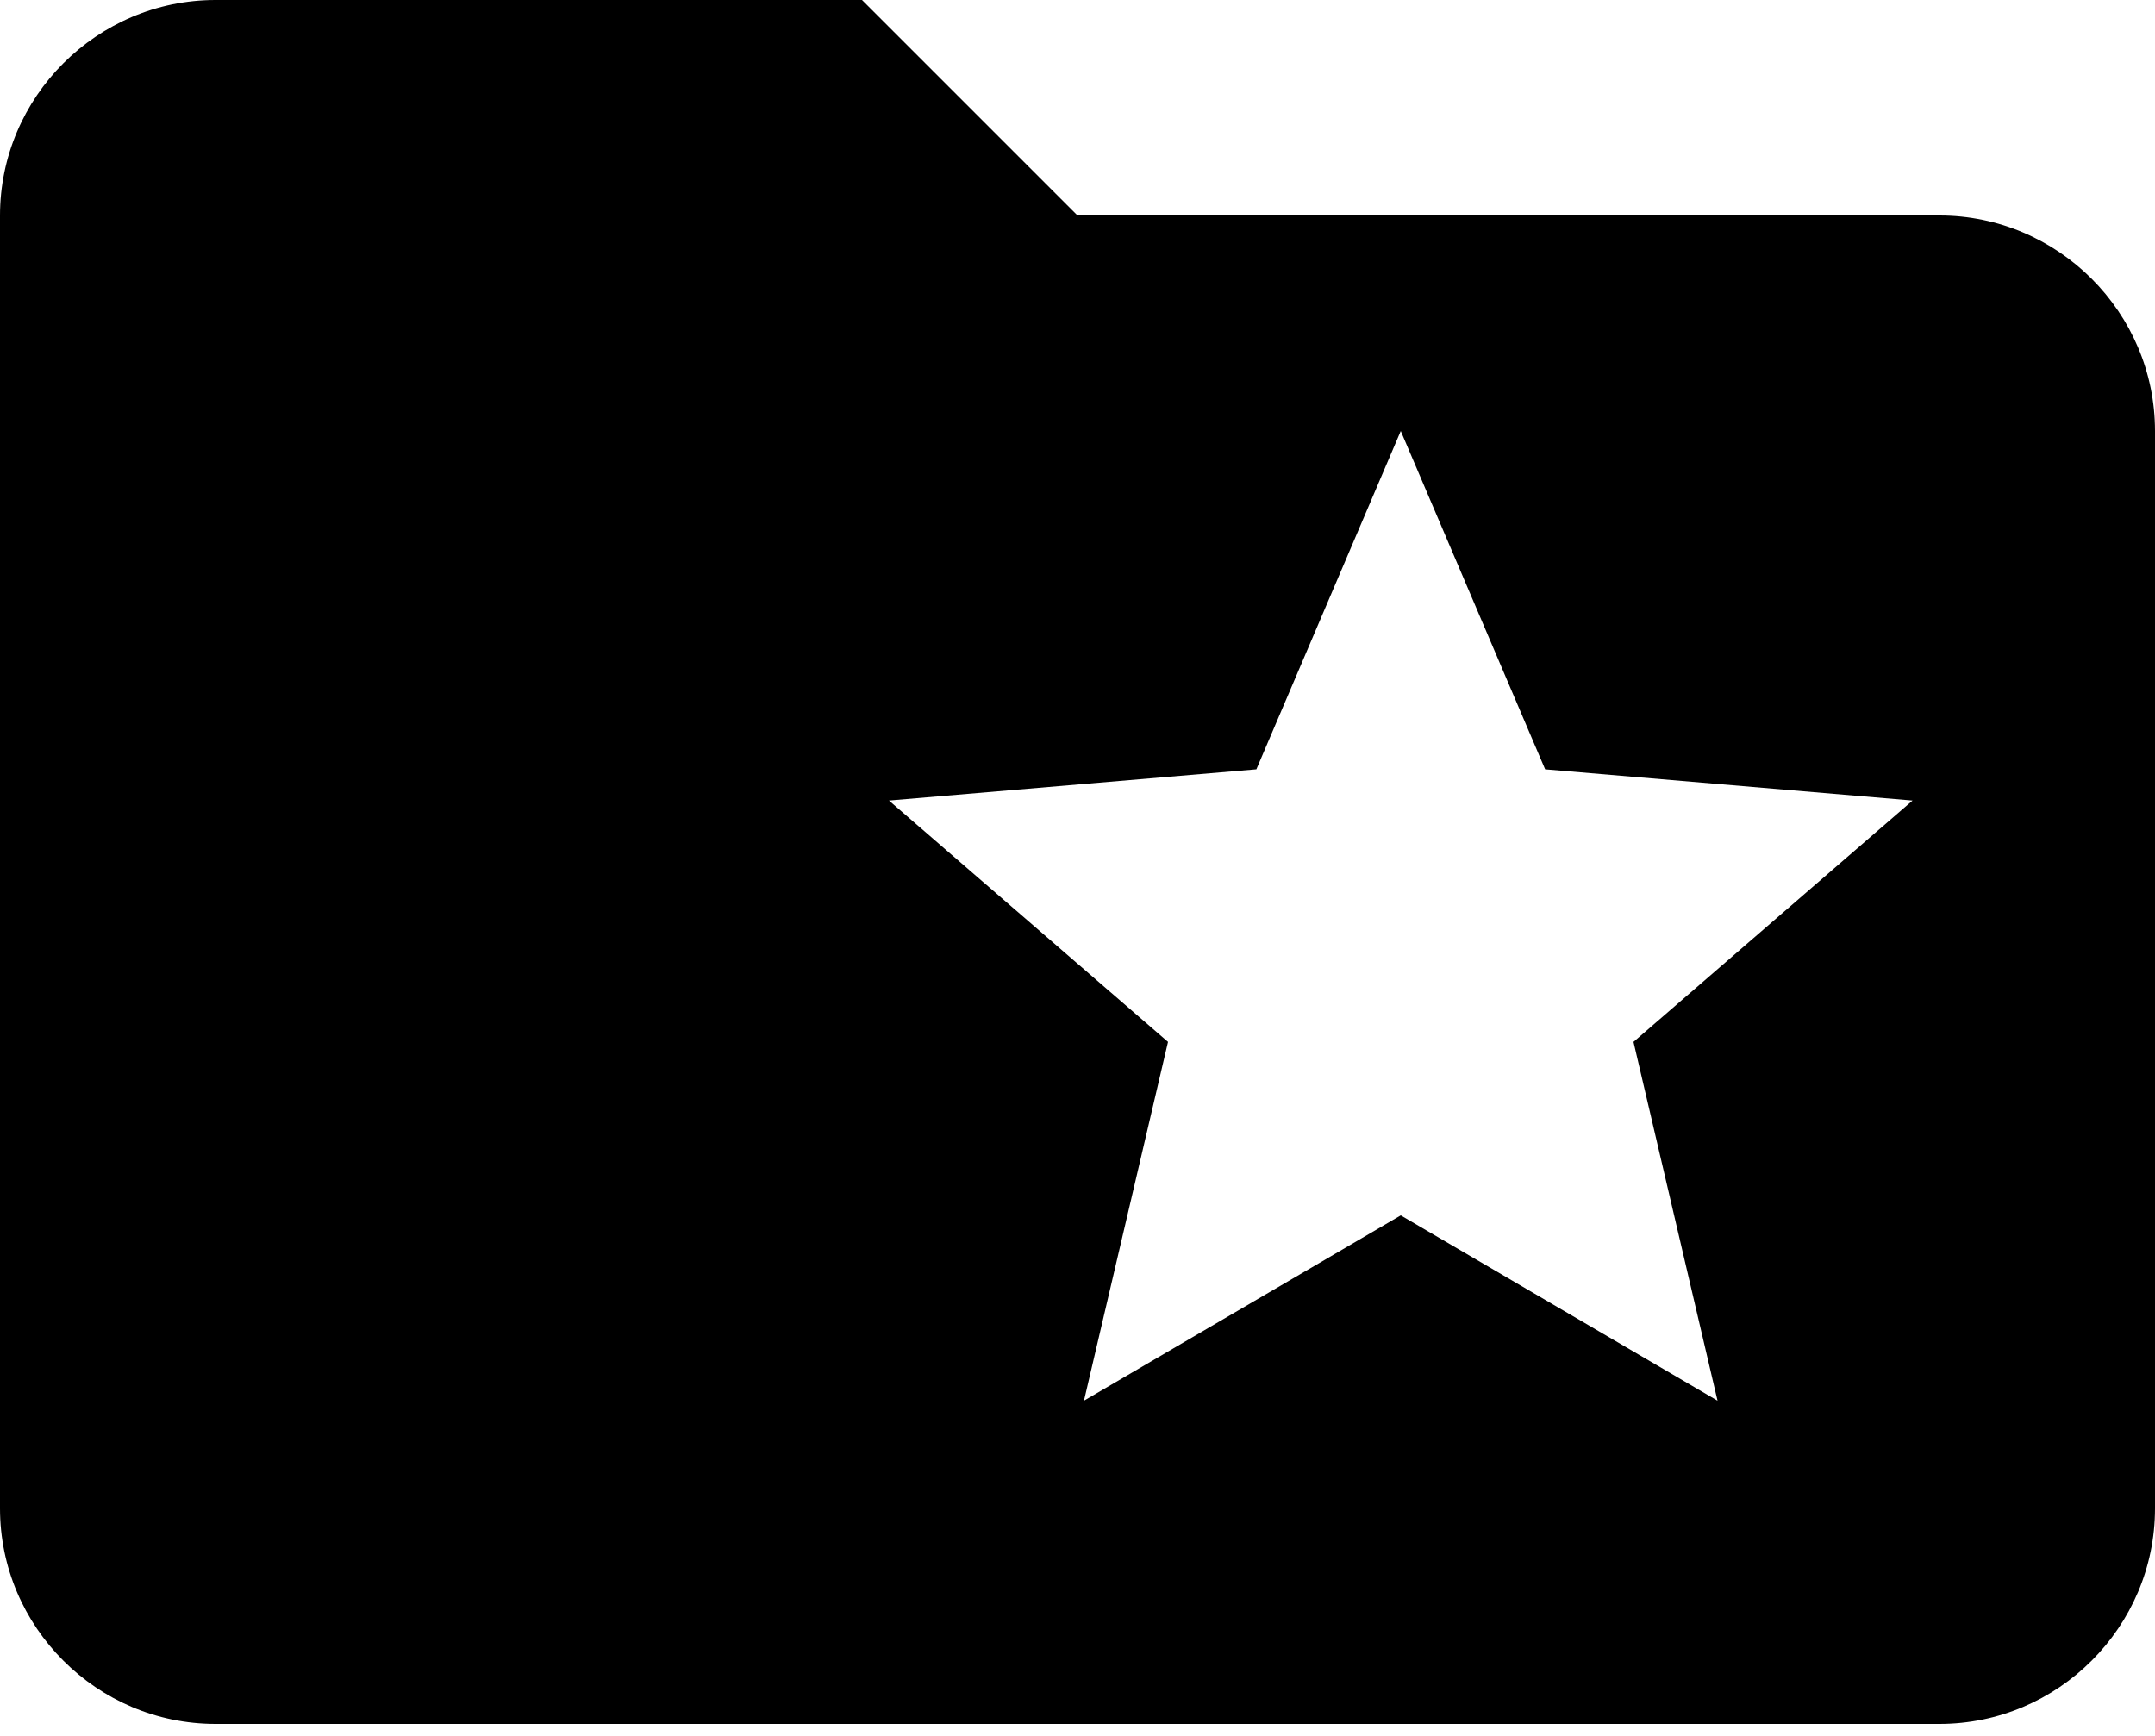
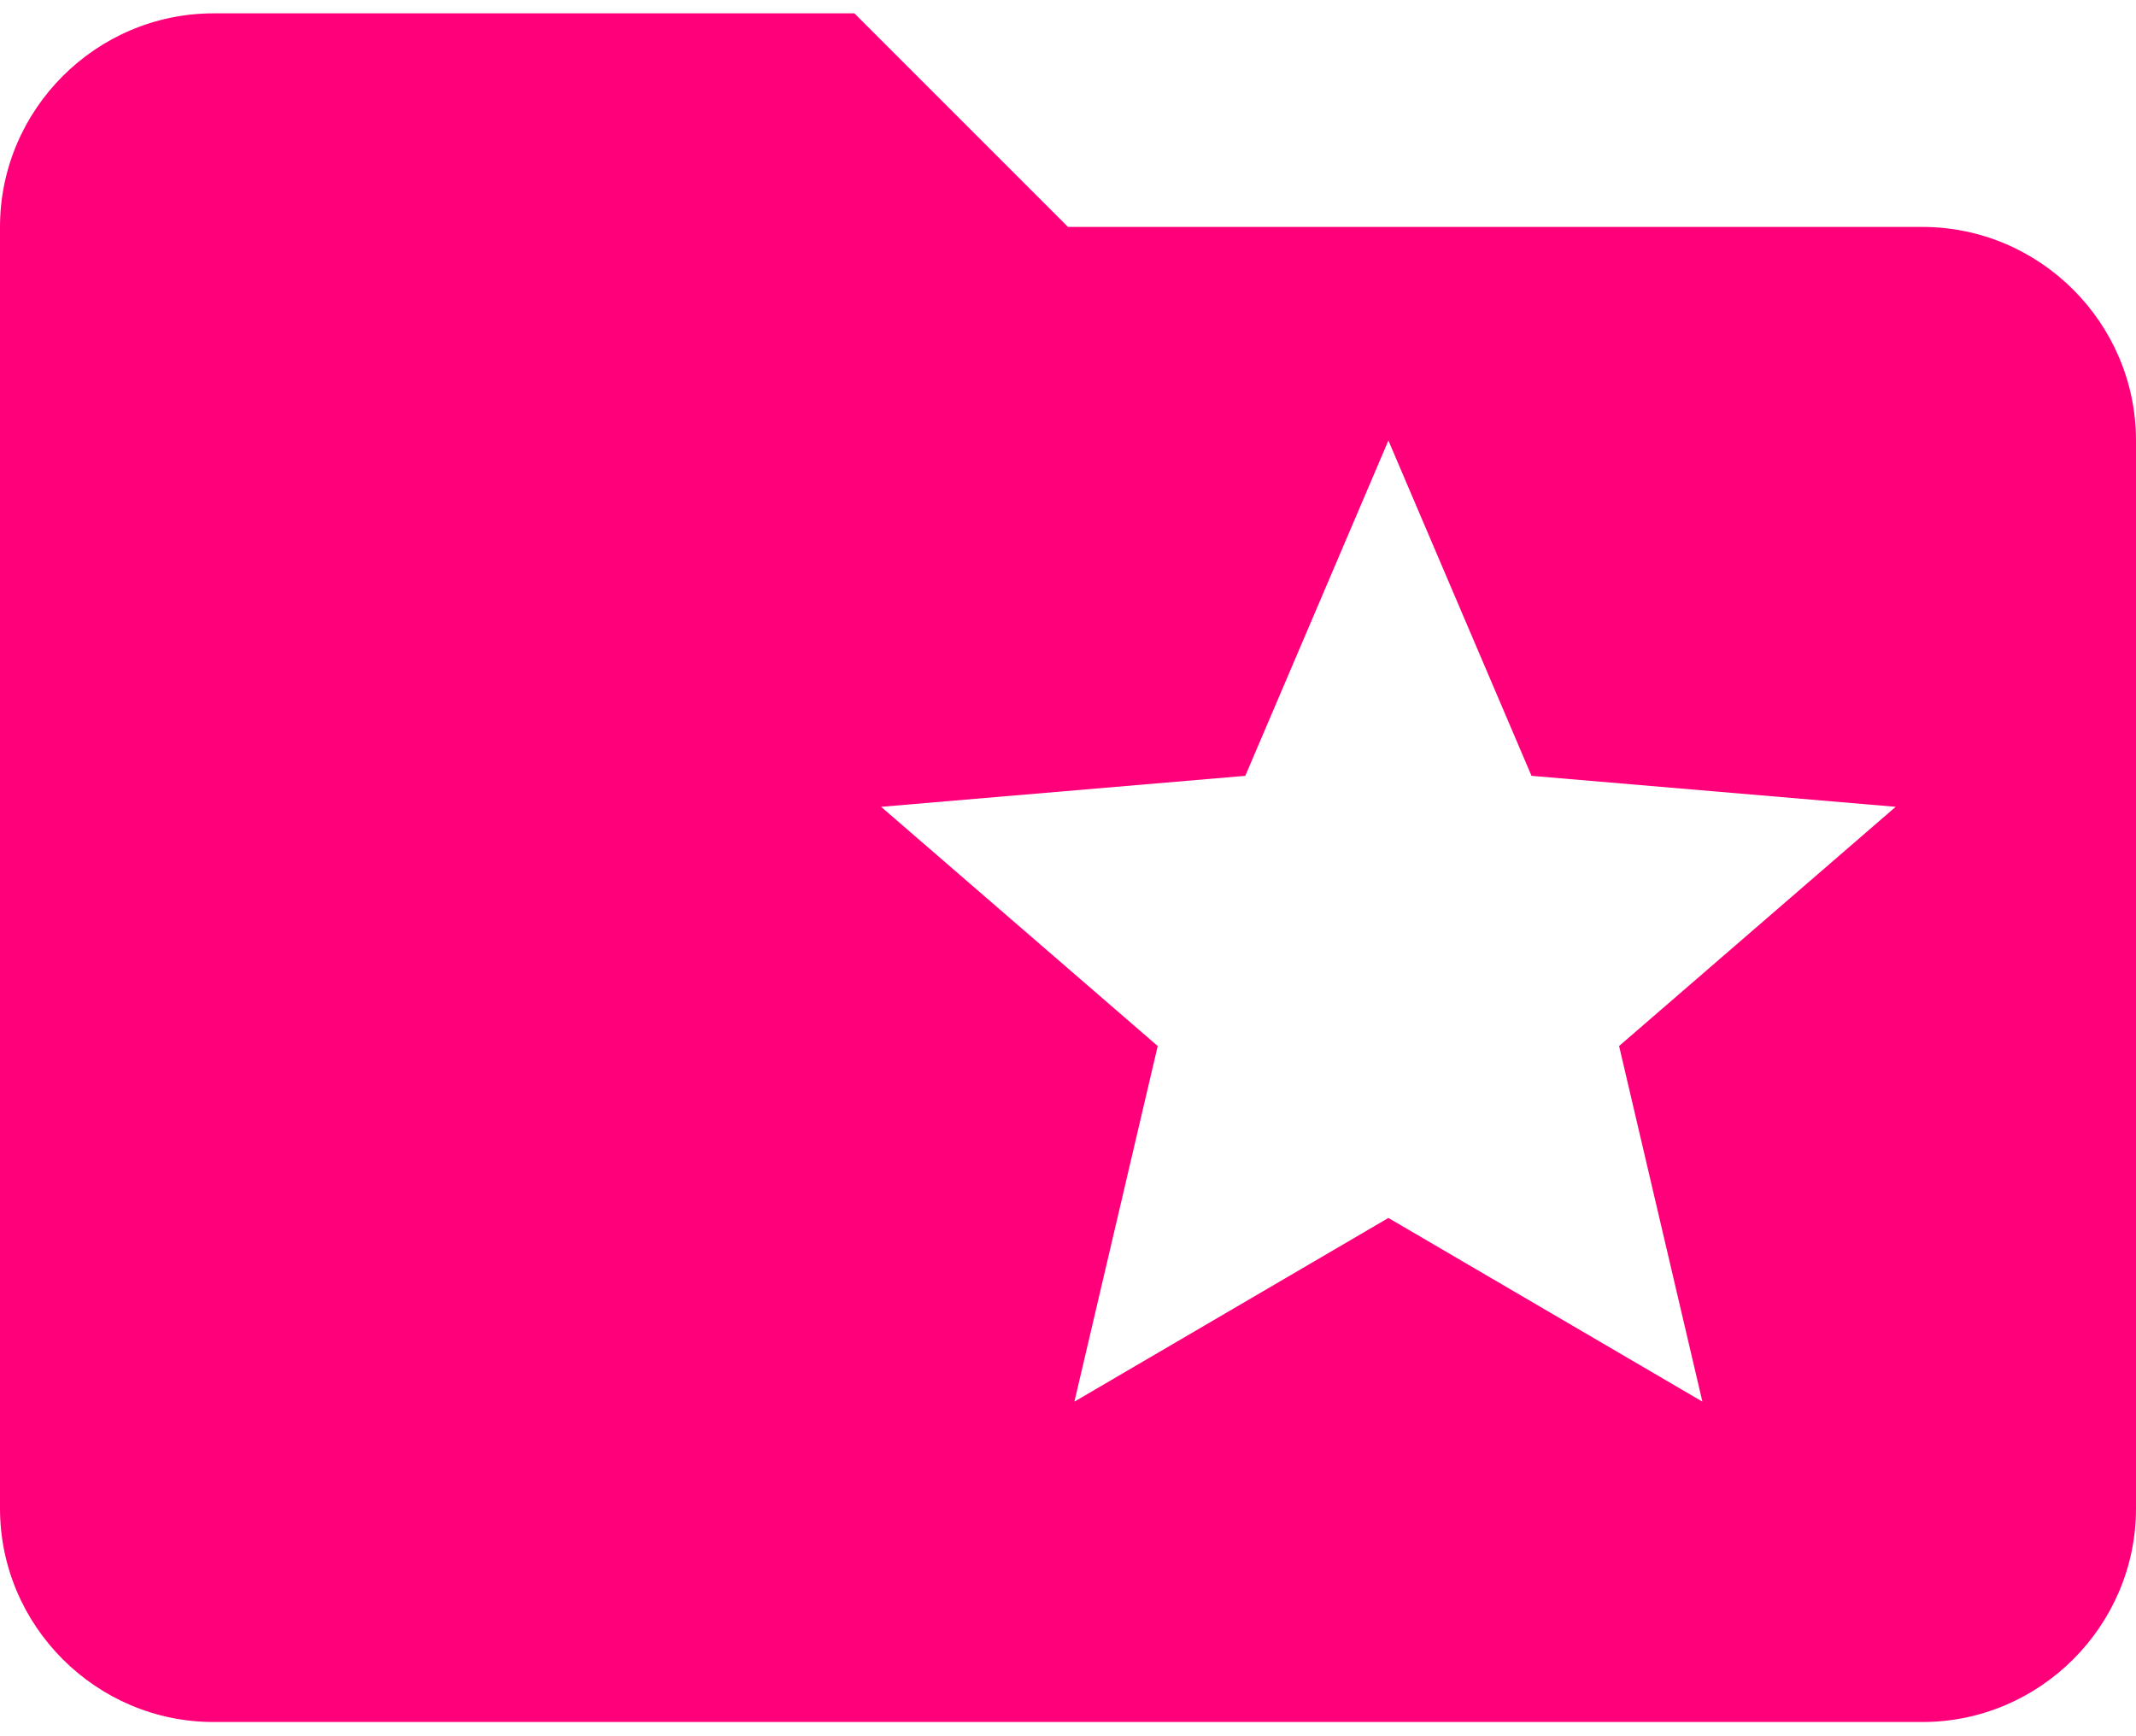
- <svg xmlns="http://www.w3.org/2000/svg" width="72" height="58" viewBox="0 0 72 58" fill="none">
-   <path d="M64.8 7.2H36L28.8 -0H7.2C3.24 -0 0 3.24 0 7.2V50.4C0 54.36 3.24 57.6 7.2 57.6H64.8C68.76 57.6 72 54.36 72 50.4V14.4C72 10.44 68.76 7.2 64.8 7.2ZM57.384 46.8L46.8 40.608L36.216 46.8L39.024 34.812L29.7 26.748L41.976 25.704L46.8 14.4L51.624 25.704L63.9 26.748L54.576 34.812L57.384 46.8Z" fill="black" />
+ <svg xmlns="http://www.w3.org/2000/svg" width="64" height="52" viewBox="0 0 64 52" fill="none">
+   <path d="M57.6 6.8H32L25.6 0.4H6.4C2.88 0.4 0 3.28 0 6.8V45.2C0 48.72 2.88 51.6 6.4 51.6H57.6C61.12 51.6 64 48.72 64 45.2V13.2C64 9.68 61.12 6.8 57.6 6.8ZM51.008 42L41.6 36.496L32.192 42L34.688 31.344L26.4 24.176L37.312 23.248L41.6 13.2L45.888 23.248L56.8 24.176L48.512 31.344L51.008 42Z" fill="#FF007A" />
</svg>
